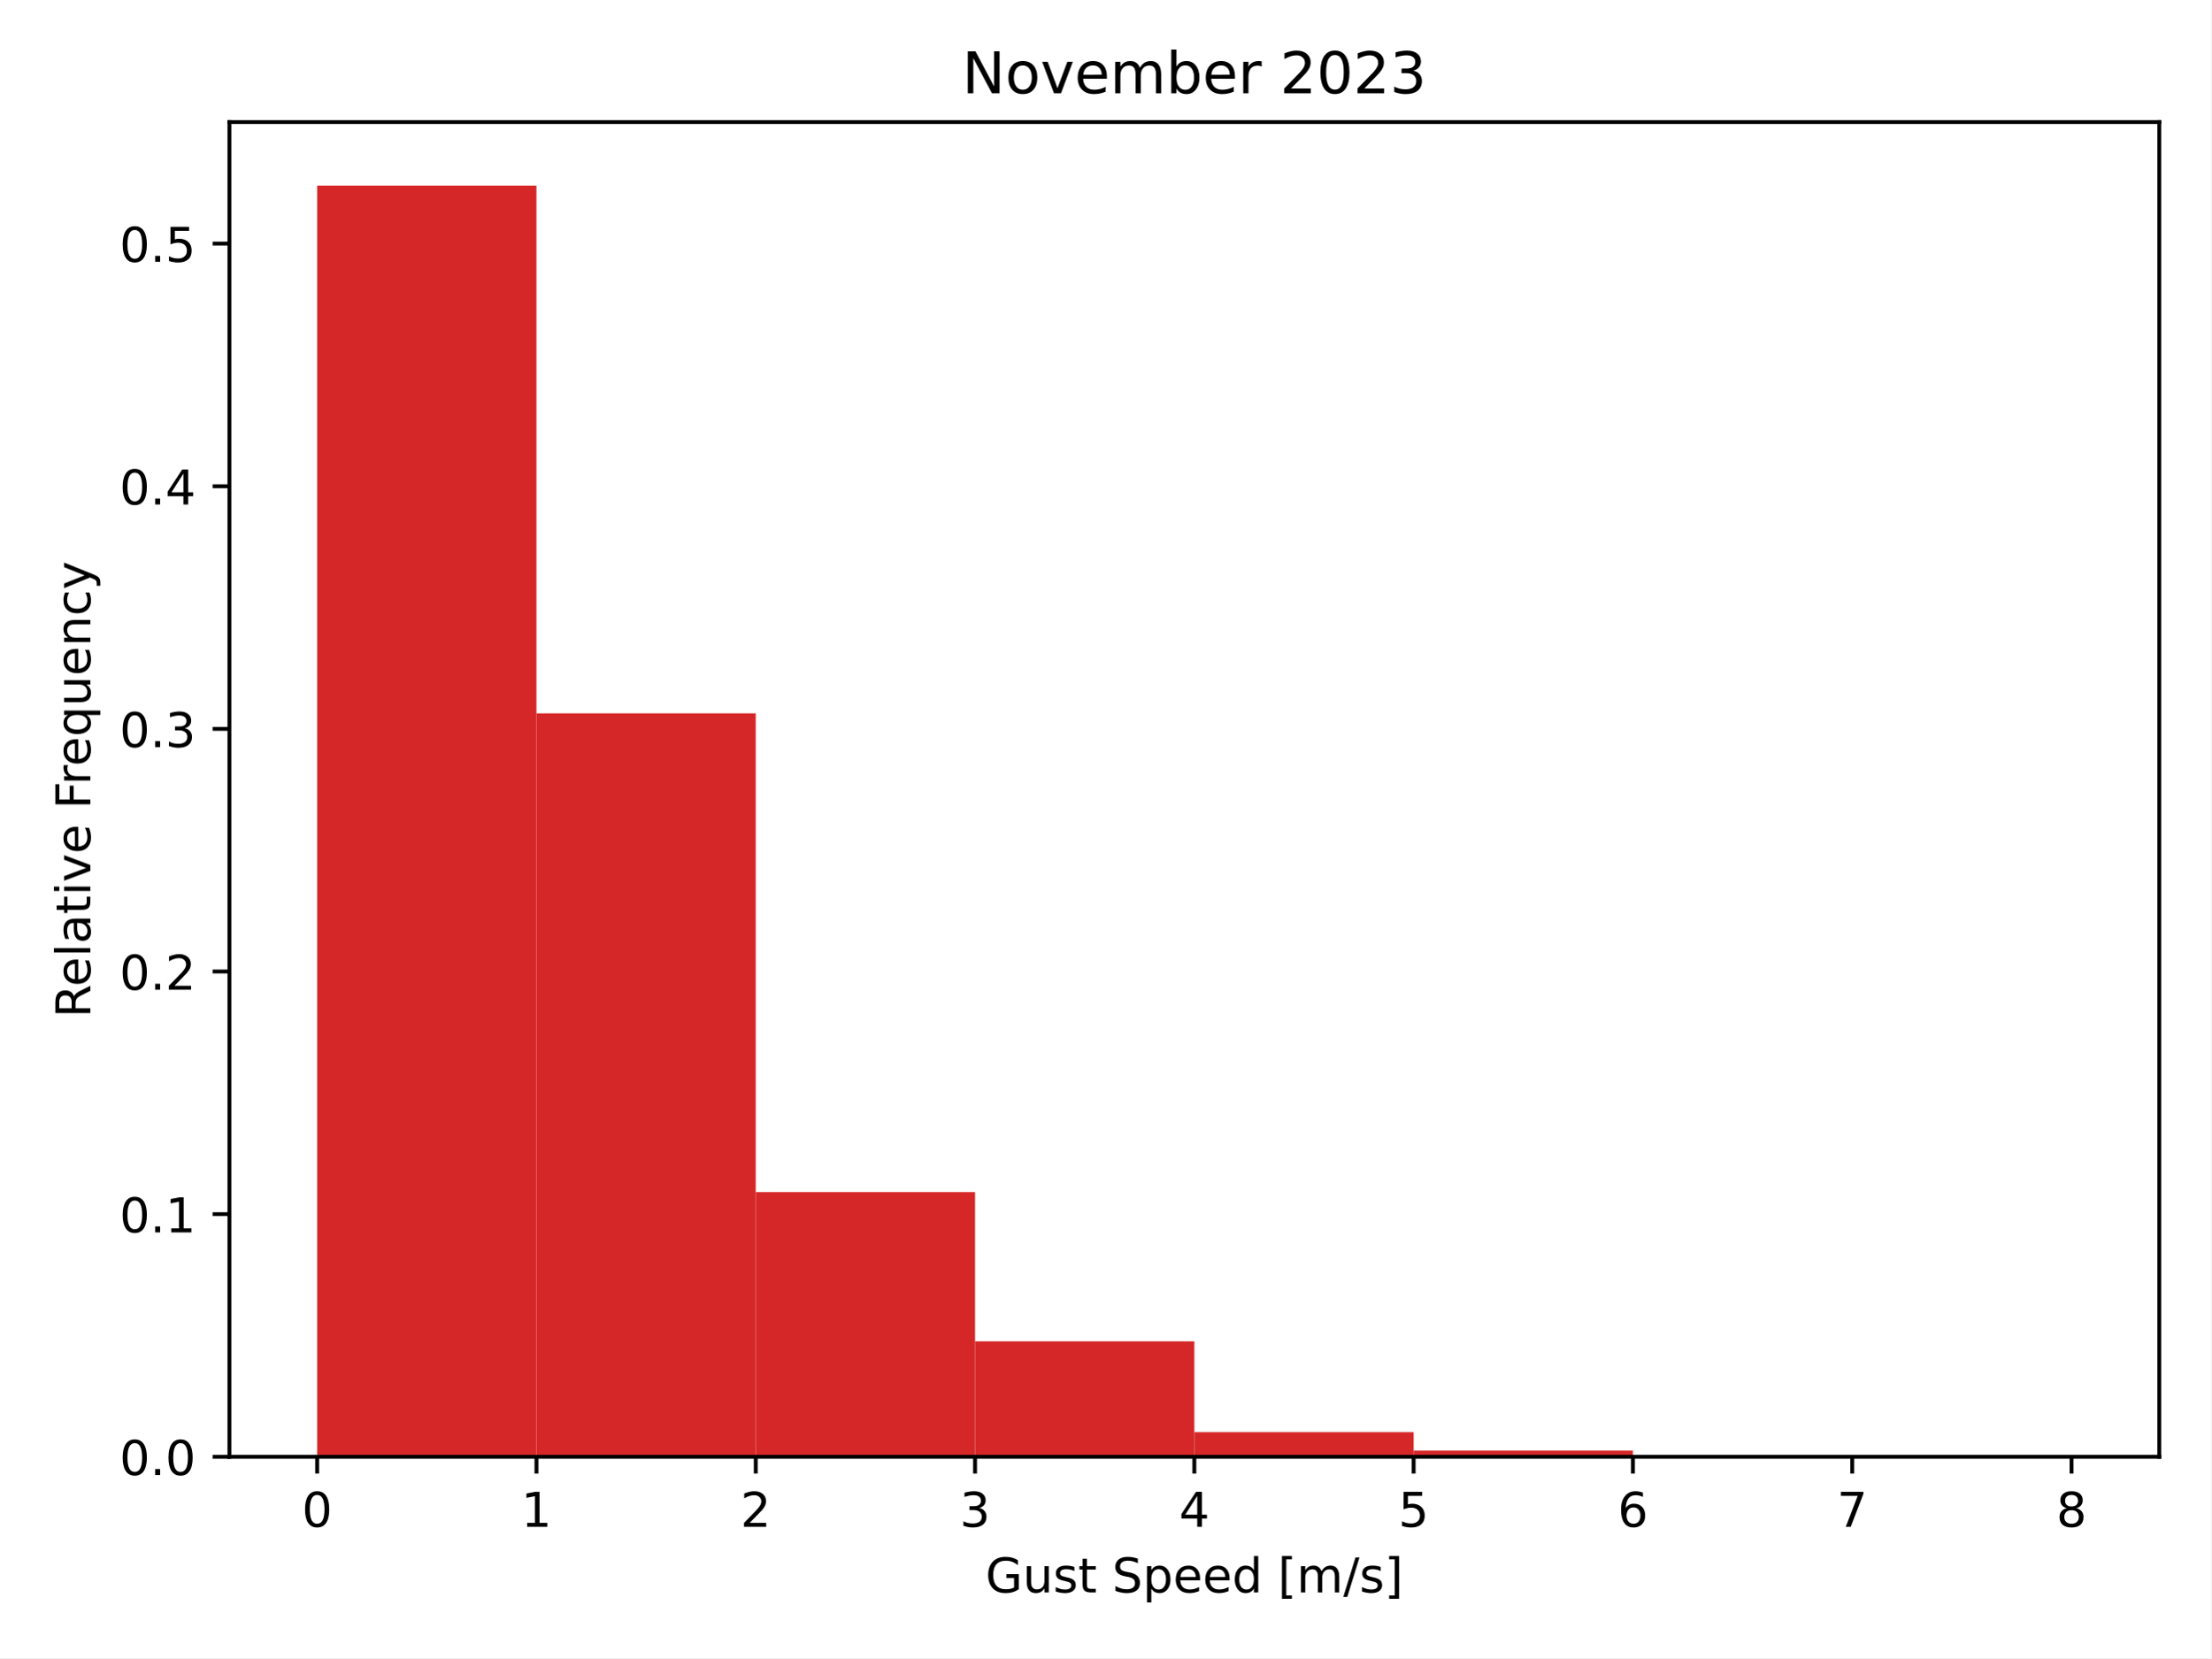
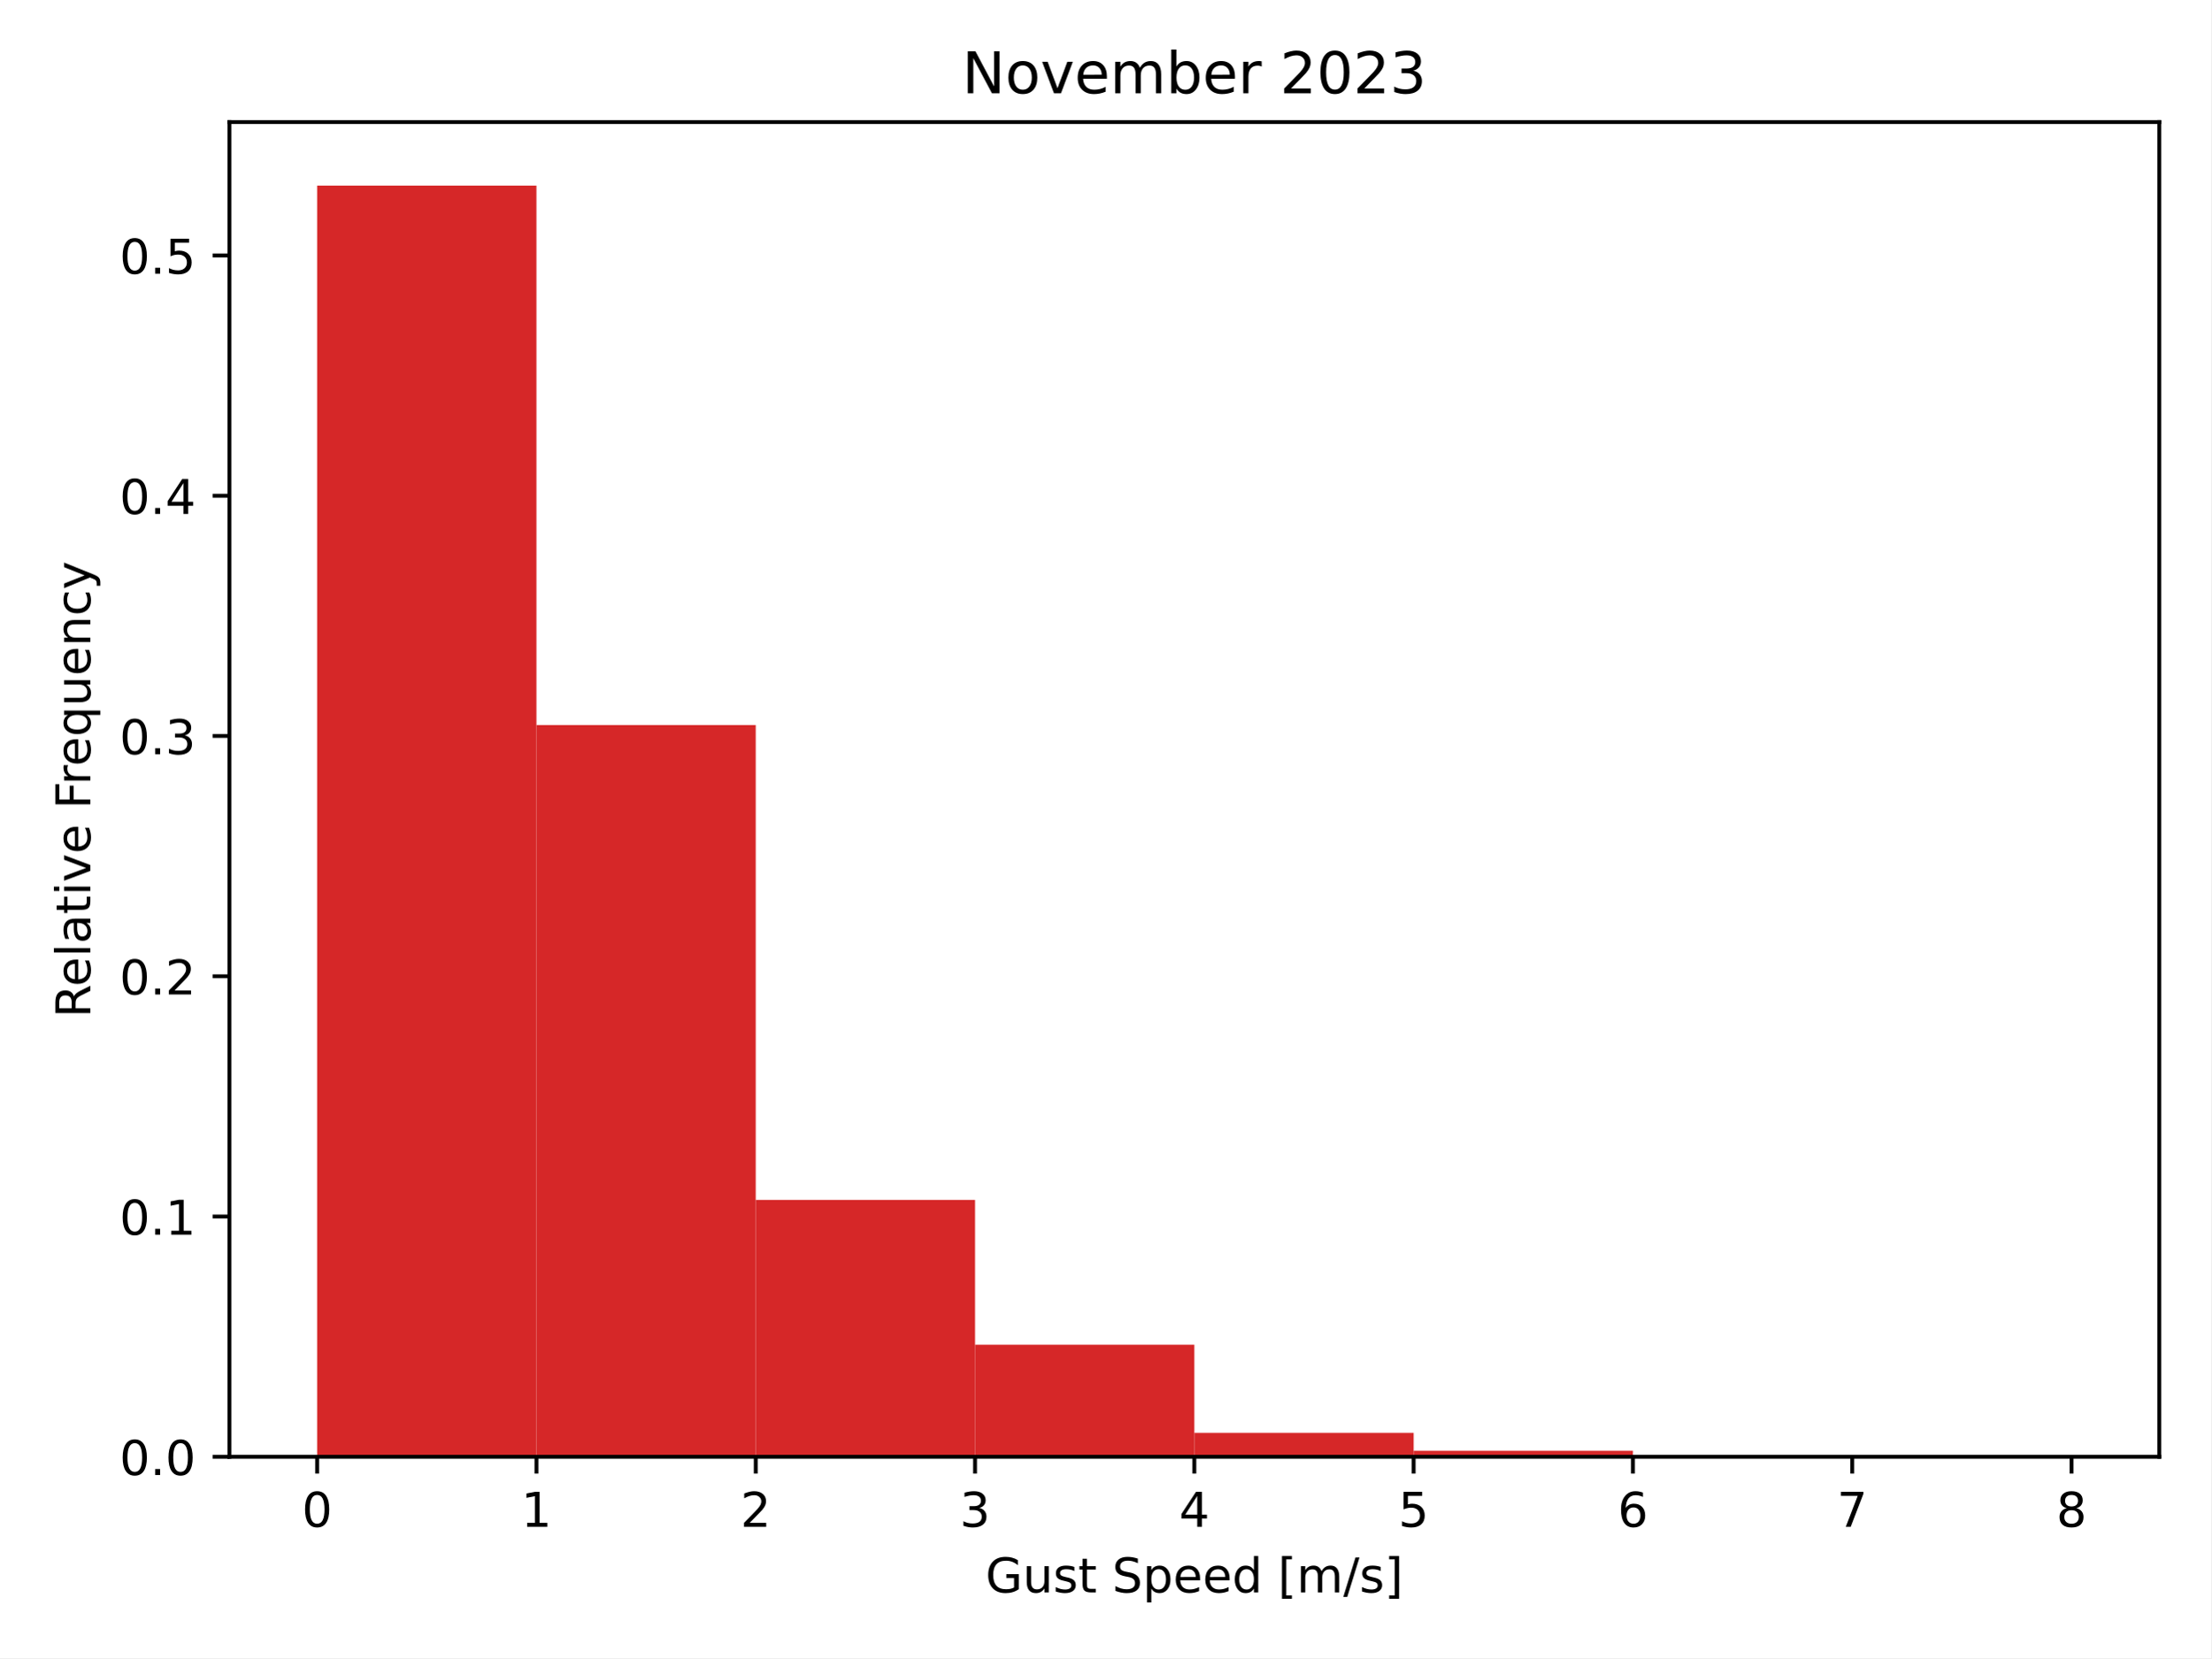
<svg xmlns="http://www.w3.org/2000/svg" xmlns:xlink="http://www.w3.org/1999/xlink" width="460.8pt" height="345.6pt" viewBox="0 0 460.8 345.6" version="1.1">
  <defs>
    <style type="text/css">*{stroke-linejoin: round; stroke-linecap: butt}</style>
  </defs>
  <g id="figure_1">
    <g id="patch_1">
      <path d="M 0 345.6  L 460.8 345.6  L 460.8 0  L 0 0  z " style="fill: #ffffff" />
    </g>
    <g id="axes_1">
      <g id="patch_2">
        <path d="M 47.81 303.64  L 450 303.64  L 450 25.44  L 47.81 25.44  z " style="fill: #ffffff" />
      </g>
      <g id="patch_3">
-         <path d="M 66.091 303.64  L 111.795 303.64  L 111.795 38.688  L 66.091 38.688  z " clip-path="url(#p09c38eab8f)" style="fill: #d62728" />
+         <path d="M 66.091 303.64  L 111.795 303.64  L 111.795 38.688  L 66.091 38.688  z " clip-path="url(#p252683901a)" style="fill: #d62728" />
      </g>
      <g id="patch_4">
-         <path d="M 111.795 303.64  L 157.498 303.64  L 157.498 148.683  L 111.795 148.683  z " clip-path="url(#p09c38eab8f)" style="fill: #d62728" />
+         <path d="M 111.795 303.64  L 157.498 303.64  L 157.498 151.118  L 111.795 151.118  z " clip-path="url(#p252683901a)" style="fill: #d62728" />
      </g>
      <g id="patch_5">
-         <path d="M 157.498 303.64  L 203.202 303.64  L 203.202 248.48  L 157.498 248.48  z " clip-path="url(#p09c38eab8f)" style="fill: #d62728" />
+         <path d="M 157.498 303.64  L 203.202 303.64  L 203.202 250.092  L 157.498 250.092  z " clip-path="url(#p252683901a)" style="fill: #d62728" />
      </g>
      <g id="patch_6">
-         <path d="M 203.202 303.64  L 248.905 303.64  L 248.905 279.58  L 203.202 279.58  z " clip-path="url(#p09c38eab8f)" style="fill: #d62728" />
+         <path d="M 203.202 303.64  L 248.905 303.64  L 248.905 280.282  L 203.202 280.282  z " clip-path="url(#p252683901a)" style="fill: #d62728" />
      </g>
      <g id="patch_7">
-         <path d="M 248.905 303.64  L 294.608 303.64  L 294.608 298.505  L 248.905 298.505  z " clip-path="url(#p09c38eab8f)" style="fill: #d62728" />
+         <path d="M 248.905 303.64  L 294.608 303.64  L 294.608 298.655  L 248.905 298.655  z " clip-path="url(#p252683901a)" style="fill: #d62728" />
      </g>
      <g id="patch_8">
-         <path d="M 294.608 303.64  L 340.312 303.64  L 340.312 302.347  L 294.608 302.347  z " clip-path="url(#p09c38eab8f)" style="fill: #d62728" />
+         <path d="M 294.608 303.64  L 340.312 303.64  L 340.312 302.385  L 294.608 302.385  z " clip-path="url(#p252683901a)" style="fill: #d62728" />
      </g>
      <g id="patch_9">
-         <path d="M 340.312 303.64  L 386.015 303.64  L 386.015 303.532  L 340.312 303.532  z " clip-path="url(#p09c38eab8f)" style="fill: #d62728" />
+         <path d="M 340.312 303.64  L 386.015 303.64  L 386.015 303.535  L 340.312 303.535  z " clip-path="url(#p252683901a)" style="fill: #d62728" />
      </g>
      <g id="patch_10">
-         <path d="M 386.015 303.64  L 431.719 303.64  L 431.719 303.568  L 386.015 303.568  z " clip-path="url(#p09c38eab8f)" style="fill: #d62728" />
+         <path d="M 386.015 303.64  L 431.719 303.64  L 431.719 303.57  L 386.015 303.57  z " clip-path="url(#p252683901a)" style="fill: #d62728" />
      </g>
      <g id="matplotlib.axis_1">
        <g id="xtick_1">
          <g id="line2d_1">
            <defs>
-               <path id="m1c80d1ae8f" d="M 0 0  L 0 3.5  " style="stroke: #000000; stroke-width: 0.8" />
+               <path id="mc74f3fe215" d="M 0 0  L 0 3.5  " style="stroke: #000000; stroke-width: 0.8" />
            </defs>
            <g>
-               <use xlink:href="#m1c80d1ae8f" x="66.091" y="303.64" style="stroke: #000000; stroke-width: 0.8" />
+               <use xlink:href="#mc74f3fe215" x="66.091" y="303.64" style="stroke: #000000; stroke-width: 0.8" />
            </g>
          </g>
          <g id="text_1">
            <g transform="translate(62.91011 318.2384) scale(0.1 -0.1)">
              <defs>
                <path id="DejaVuSans-30" d="M 2034 4250  Q 1547 4250 1301 3770  Q 1056 3291 1056 2328  Q 1056 1369 1301 889  Q 1547 409 2034 409  Q 2525 409 2770 889  Q 3016 1369 3016 2328  Q 3016 3291 2770 3770  Q 2525 4250 2034 4250  z M 2034 4750  Q 2819 4750 3233 4129  Q 3647 3509 3647 2328  Q 3647 1150 3233 529  Q 2819 -91 2034 -91  Q 1250 -91 836 529  Q 422 1150 422 2328  Q 422 3509 836 4129  Q 1250 4750 2034 4750  z " transform="scale(0.015625)" />
              </defs>
              <use xlink:href="#DejaVuSans-30" />
            </g>
          </g>
        </g>
        <g id="xtick_2">
          <g id="line2d_2">
            <g>
-               <use xlink:href="#m1c80d1ae8f" x="111.795" y="303.64" style="stroke: #000000; stroke-width: 0.8" />
+               <use xlink:href="#mc74f3fe215" x="111.795" y="303.64" style="stroke: #000000; stroke-width: 0.8" />
            </g>
          </g>
          <g id="text_2">
            <g transform="translate(108.6135 318.2384) scale(0.1 -0.1)">
              <defs>
                <path id="DejaVuSans-31" d="M 794 531  L 1825 531  L 1825 4091  L 703 3866  L 703 4441  L 1819 4666  L 2450 4666  L 2450 531  L 3481 531  L 3481 0  L 794 0  L 794 531  z " transform="scale(0.015625)" />
              </defs>
              <use xlink:href="#DejaVuSans-31" />
            </g>
          </g>
        </g>
        <g id="xtick_3">
          <g id="line2d_3">
            <g>
-               <use xlink:href="#m1c80d1ae8f" x="157.498" y="303.64" style="stroke: #000000; stroke-width: 0.8" />
+               <use xlink:href="#mc74f3fe215" x="157.498" y="303.64" style="stroke: #000000; stroke-width: 0.8" />
            </g>
          </g>
          <g id="text_3">
            <g transform="translate(154.3169 318.2384) scale(0.1 -0.1)">
              <defs>
                <path id="DejaVuSans-32" d="M 1228 531  L 3431 531  L 3431 0  L 469 0  L 469 531  Q 828 903 1448 1529  Q 2069 2156 2228 2338  Q 2531 2678 2651 2914  Q 2772 3150 2772 3378  Q 2772 3750 2511 3984  Q 2250 4219 1831 4219  Q 1534 4219 1204 4116  Q 875 4013 500 3803  L 500 4441  Q 881 4594 1212 4672  Q 1544 4750 1819 4750  Q 2544 4750 2975 4387  Q 3406 4025 3406 3419  Q 3406 3131 3298 2873  Q 3191 2616 2906 2266  Q 2828 2175 2409 1742  Q 1991 1309 1228 531  z " transform="scale(0.015625)" />
              </defs>
              <use xlink:href="#DejaVuSans-32" />
            </g>
          </g>
        </g>
        <g id="xtick_4">
          <g id="line2d_4">
            <g>
-               <use xlink:href="#m1c80d1ae8f" x="203.202" y="303.64" style="stroke: #000000; stroke-width: 0.8" />
+               <use xlink:href="#mc74f3fe215" x="203.202" y="303.64" style="stroke: #000000; stroke-width: 0.8" />
            </g>
          </g>
          <g id="text_4">
            <g transform="translate(200.0203 318.2384) scale(0.1 -0.1)">
              <defs>
                <path id="DejaVuSans-33" d="M 2597 2516  Q 3050 2419 3304 2112  Q 3559 1806 3559 1356  Q 3559 666 3084 287  Q 2609 -91 1734 -91  Q 1441 -91 1130 -33  Q 819 25 488 141  L 488 750  Q 750 597 1062 519  Q 1375 441 1716 441  Q 2309 441 2620 675  Q 2931 909 2931 1356  Q 2931 1769 2642 2001  Q 2353 2234 1838 2234  L 1294 2234  L 1294 2753  L 1863 2753  Q 2328 2753 2575 2939  Q 2822 3125 2822 3475  Q 2822 3834 2567 4026  Q 2313 4219 1838 4219  Q 1578 4219 1281 4162  Q 984 4106 628 3988  L 628 4550  Q 988 4650 1302 4700  Q 1616 4750 1894 4750  Q 2613 4750 3031 4423  Q 3450 4097 3450 3541  Q 3450 3153 3228 2886  Q 3006 2619 2597 2516  z " transform="scale(0.015625)" />
              </defs>
              <use xlink:href="#DejaVuSans-33" />
            </g>
          </g>
        </g>
        <g id="xtick_5">
          <g id="line2d_5">
            <g>
-               <use xlink:href="#m1c80d1ae8f" x="248.905" y="303.64" style="stroke: #000000; stroke-width: 0.8" />
+               <use xlink:href="#mc74f3fe215" x="248.905" y="303.64" style="stroke: #000000; stroke-width: 0.8" />
            </g>
          </g>
          <g id="text_5">
            <g transform="translate(245.7237 318.2384) scale(0.1 -0.1)">
              <defs>
                <path id="DejaVuSans-34" d="M 2419 4116  L 825 1625  L 2419 1625  L 2419 4116  z M 2253 4666  L 3047 4666  L 3047 1625  L 3713 1625  L 3713 1100  L 3047 1100  L 3047 0  L 2419 0  L 2419 1100  L 313 1100  L 313 1709  L 2253 4666  z " transform="scale(0.015625)" />
              </defs>
              <use xlink:href="#DejaVuSans-34" />
            </g>
          </g>
        </g>
        <g id="xtick_6">
          <g id="line2d_6">
            <g>
-               <use xlink:href="#m1c80d1ae8f" x="294.608" y="303.64" style="stroke: #000000; stroke-width: 0.8" />
+               <use xlink:href="#mc74f3fe215" x="294.608" y="303.64" style="stroke: #000000; stroke-width: 0.8" />
            </g>
          </g>
          <g id="text_6">
            <g transform="translate(291.4272 318.2384) scale(0.1 -0.1)">
              <defs>
                <path id="DejaVuSans-35" d="M 691 4666  L 3169 4666  L 3169 4134  L 1269 4134  L 1269 2991  Q 1406 3038 1543 3061  Q 1681 3084 1819 3084  Q 2600 3084 3056 2656  Q 3513 2228 3513 1497  Q 3513 744 3044 326  Q 2575 -91 1722 -91  Q 1428 -91 1123 -41  Q 819 9 494 109  L 494 744  Q 775 591 1075 516  Q 1375 441 1709 441  Q 2250 441 2565 725  Q 2881 1009 2881 1497  Q 2881 1984 2565 2268  Q 2250 2553 1709 2553  Q 1456 2553 1204 2497  Q 953 2441 691 2322  L 691 4666  z " transform="scale(0.015625)" />
              </defs>
              <use xlink:href="#DejaVuSans-35" />
            </g>
          </g>
        </g>
        <g id="xtick_7">
          <g id="line2d_7">
            <g>
-               <use xlink:href="#m1c80d1ae8f" x="340.312" y="303.64" style="stroke: #000000; stroke-width: 0.8" />
+               <use xlink:href="#mc74f3fe215" x="340.312" y="303.64" style="stroke: #000000; stroke-width: 0.8" />
            </g>
          </g>
          <g id="text_7">
            <g transform="translate(337.1306 318.2384) scale(0.1 -0.1)">
              <defs>
                <path id="DejaVuSans-36" d="M 2113 2584  Q 1688 2584 1439 2293  Q 1191 2003 1191 1497  Q 1191 994 1439 701  Q 1688 409 2113 409  Q 2538 409 2786 701  Q 3034 994 3034 1497  Q 3034 2003 2786 2293  Q 2538 2584 2113 2584  z M 3366 4563  L 3366 3988  Q 3128 4100 2886 4159  Q 2644 4219 2406 4219  Q 1781 4219 1451 3797  Q 1122 3375 1075 2522  Q 1259 2794 1537 2939  Q 1816 3084 2150 3084  Q 2853 3084 3261 2657  Q 3669 2231 3669 1497  Q 3669 778 3244 343  Q 2819 -91 2113 -91  Q 1303 -91 875 529  Q 447 1150 447 2328  Q 447 3434 972 4092  Q 1497 4750 2381 4750  Q 2619 4750 2861 4703  Q 3103 4656 3366 4563  z " transform="scale(0.015625)" />
              </defs>
              <use xlink:href="#DejaVuSans-36" />
            </g>
          </g>
        </g>
        <g id="xtick_8">
          <g id="line2d_8">
            <g>
-               <use xlink:href="#m1c80d1ae8f" x="386.015" y="303.64" style="stroke: #000000; stroke-width: 0.8" />
+               <use xlink:href="#mc74f3fe215" x="386.015" y="303.64" style="stroke: #000000; stroke-width: 0.8" />
            </g>
          </g>
          <g id="text_8">
            <g transform="translate(382.834 318.2384) scale(0.1 -0.1)">
              <defs>
                <path id="DejaVuSans-37" d="M 525 4666  L 3525 4666  L 3525 4397  L 1831 0  L 1172 0  L 2766 4134  L 525 4134  L 525 4666  z " transform="scale(0.015625)" />
              </defs>
              <use xlink:href="#DejaVuSans-37" />
            </g>
          </g>
        </g>
        <g id="xtick_9">
          <g id="line2d_9">
            <g>
-               <use xlink:href="#m1c80d1ae8f" x="431.719" y="303.64" style="stroke: #000000; stroke-width: 0.8" />
+               <use xlink:href="#mc74f3fe215" x="431.719" y="303.64" style="stroke: #000000; stroke-width: 0.8" />
            </g>
          </g>
          <g id="text_9">
            <g transform="translate(428.5374 318.2384) scale(0.1 -0.1)">
              <defs>
                <path id="DejaVuSans-38" d="M 2034 2216  Q 1584 2216 1326 1975  Q 1069 1734 1069 1313  Q 1069 891 1326 650  Q 1584 409 2034 409  Q 2484 409 2743 651  Q 3003 894 3003 1313  Q 3003 1734 2745 1975  Q 2488 2216 2034 2216  z M 1403 2484  Q 997 2584 770 2862  Q 544 3141 544 3541  Q 544 4100 942 4425  Q 1341 4750 2034 4750  Q 2731 4750 3128 4425  Q 3525 4100 3525 3541  Q 3525 3141 3298 2862  Q 3072 2584 2669 2484  Q 3125 2378 3379 2068  Q 3634 1759 3634 1313  Q 3634 634 3220 271  Q 2806 -91 2034 -91  Q 1263 -91 848 271  Q 434 634 434 1313  Q 434 1759 690 2068  Q 947 2378 1403 2484  z M 1172 3481  Q 1172 3119 1398 2916  Q 1625 2713 2034 2713  Q 2441 2713 2670 2916  Q 2900 3119 2900 3481  Q 2900 3844 2670 4047  Q 2441 4250 2034 4250  Q 1625 4250 1398 4047  Q 1172 3844 1172 3481  z " transform="scale(0.015625)" />
              </defs>
              <use xlink:href="#DejaVuSans-38" />
            </g>
          </g>
        </g>
        <g id="text_10">
          <g transform="translate(205.3823 331.9166) scale(0.1 -0.1)">
            <defs>
              <path id="DejaVuSans-47" d="M 3809 666  L 3809 1919  L 2778 1919  L 2778 2438  L 4434 2438  L 4434 434  Q 4069 175 3628 42  Q 3188 -91 2688 -91  Q 1594 -91 976 548  Q 359 1188 359 2328  Q 359 3472 976 4111  Q 1594 4750 2688 4750  Q 3144 4750 3555 4637  Q 3966 4525 4313 4306  L 4313 3634  Q 3963 3931 3569 4081  Q 3175 4231 2741 4231  Q 1884 4231 1454 3753  Q 1025 3275 1025 2328  Q 1025 1384 1454 906  Q 1884 428 2741 428  Q 3075 428 3337 486  Q 3600 544 3809 666  z " transform="scale(0.015625)" />
              <path id="DejaVuSans-75" d="M 544 1381  L 544 3500  L 1119 3500  L 1119 1403  Q 1119 906 1312 657  Q 1506 409 1894 409  Q 2359 409 2629 706  Q 2900 1003 2900 1516  L 2900 3500  L 3475 3500  L 3475 0  L 2900 0  L 2900 538  Q 2691 219 2414 64  Q 2138 -91 1772 -91  Q 1169 -91 856 284  Q 544 659 544 1381  z M 1991 3584  L 1991 3584  z " transform="scale(0.015625)" />
              <path id="DejaVuSans-73" d="M 2834 3397  L 2834 2853  Q 2591 2978 2328 3040  Q 2066 3103 1784 3103  Q 1356 3103 1142 2972  Q 928 2841 928 2578  Q 928 2378 1081 2264  Q 1234 2150 1697 2047  L 1894 2003  Q 2506 1872 2764 1633  Q 3022 1394 3022 966  Q 3022 478 2636 193  Q 2250 -91 1575 -91  Q 1294 -91 989 -36  Q 684 19 347 128  L 347 722  Q 666 556 975 473  Q 1284 391 1588 391  Q 1994 391 2212 530  Q 2431 669 2431 922  Q 2431 1156 2273 1281  Q 2116 1406 1581 1522  L 1381 1569  Q 847 1681 609 1914  Q 372 2147 372 2553  Q 372 3047 722 3315  Q 1072 3584 1716 3584  Q 2034 3584 2315 3537  Q 2597 3491 2834 3397  z " transform="scale(0.015625)" />
              <path id="DejaVuSans-74" d="M 1172 4494  L 1172 3500  L 2356 3500  L 2356 3053  L 1172 3053  L 1172 1153  Q 1172 725 1289 603  Q 1406 481 1766 481  L 2356 481  L 2356 0  L 1766 0  Q 1100 0 847 248  Q 594 497 594 1153  L 594 3053  L 172 3053  L 172 3500  L 594 3500  L 594 4494  L 1172 4494  z " transform="scale(0.015625)" />
              <path id="DejaVuSans-20" transform="scale(0.015625)" />
              <path id="DejaVuSans-53" d="M 3425 4513  L 3425 3897  Q 3066 4069 2747 4153  Q 2428 4238 2131 4238  Q 1616 4238 1336 4038  Q 1056 3838 1056 3469  Q 1056 3159 1242 3001  Q 1428 2844 1947 2747  L 2328 2669  Q 3034 2534 3370 2195  Q 3706 1856 3706 1288  Q 3706 609 3251 259  Q 2797 -91 1919 -91  Q 1588 -91 1214 -16  Q 841 59 441 206  L 441 856  Q 825 641 1194 531  Q 1563 422 1919 422  Q 2459 422 2753 634  Q 3047 847 3047 1241  Q 3047 1584 2836 1778  Q 2625 1972 2144 2069  L 1759 2144  Q 1053 2284 737 2584  Q 422 2884 422 3419  Q 422 4038 858 4394  Q 1294 4750 2059 4750  Q 2388 4750 2728 4690  Q 3069 4631 3425 4513  z " transform="scale(0.015625)" />
              <path id="DejaVuSans-70" d="M 1159 525  L 1159 -1331  L 581 -1331  L 581 3500  L 1159 3500  L 1159 2969  Q 1341 3281 1617 3432  Q 1894 3584 2278 3584  Q 2916 3584 3314 3078  Q 3713 2572 3713 1747  Q 3713 922 3314 415  Q 2916 -91 2278 -91  Q 1894 -91 1617 61  Q 1341 213 1159 525  z M 3116 1747  Q 3116 2381 2855 2742  Q 2594 3103 2138 3103  Q 1681 3103 1420 2742  Q 1159 2381 1159 1747  Q 1159 1113 1420 752  Q 1681 391 2138 391  Q 2594 391 2855 752  Q 3116 1113 3116 1747  z " transform="scale(0.015625)" />
              <path id="DejaVuSans-65" d="M 3597 1894  L 3597 1613  L 953 1613  Q 991 1019 1311 708  Q 1631 397 2203 397  Q 2534 397 2845 478  Q 3156 559 3463 722  L 3463 178  Q 3153 47 2828 -22  Q 2503 -91 2169 -91  Q 1331 -91 842 396  Q 353 884 353 1716  Q 353 2575 817 3079  Q 1281 3584 2069 3584  Q 2775 3584 3186 3129  Q 3597 2675 3597 1894  z M 3022 2063  Q 3016 2534 2758 2815  Q 2500 3097 2075 3097  Q 1594 3097 1305 2825  Q 1016 2553 972 2059  L 3022 2063  z " transform="scale(0.015625)" />
              <path id="DejaVuSans-64" d="M 2906 2969  L 2906 4863  L 3481 4863  L 3481 0  L 2906 0  L 2906 525  Q 2725 213 2448 61  Q 2172 -91 1784 -91  Q 1150 -91 751 415  Q 353 922 353 1747  Q 353 2572 751 3078  Q 1150 3584 1784 3584  Q 2172 3584 2448 3432  Q 2725 3281 2906 2969  z M 947 1747  Q 947 1113 1208 752  Q 1469 391 1925 391  Q 2381 391 2643 752  Q 2906 1113 2906 1747  Q 2906 2381 2643 2742  Q 2381 3103 1925 3103  Q 1469 3103 1208 2742  Q 947 2381 947 1747  z " transform="scale(0.015625)" />
              <path id="DejaVuSans-5b" d="M 550 4863  L 1875 4863  L 1875 4416  L 1125 4416  L 1125 -397  L 1875 -397  L 1875 -844  L 550 -844  L 550 4863  z " transform="scale(0.015625)" />
              <path id="DejaVuSans-6d" d="M 3328 2828  Q 3544 3216 3844 3400  Q 4144 3584 4550 3584  Q 5097 3584 5394 3201  Q 5691 2819 5691 2113  L 5691 0  L 5113 0  L 5113 2094  Q 5113 2597 4934 2840  Q 4756 3084 4391 3084  Q 3944 3084 3684 2787  Q 3425 2491 3425 1978  L 3425 0  L 2847 0  L 2847 2094  Q 2847 2600 2669 2842  Q 2491 3084 2119 3084  Q 1678 3084 1418 2786  Q 1159 2488 1159 1978  L 1159 0  L 581 0  L 581 3500  L 1159 3500  L 1159 2956  Q 1356 3278 1631 3431  Q 1906 3584 2284 3584  Q 2666 3584 2933 3390  Q 3200 3197 3328 2828  z " transform="scale(0.015625)" />
              <path id="DejaVuSans-2f" d="M 1625 4666  L 2156 4666  L 531 -594  L 0 -594  L 1625 4666  z " transform="scale(0.015625)" />
              <path id="DejaVuSans-5d" d="M 1947 4863  L 1947 -844  L 622 -844  L 622 -397  L 1369 -397  L 1369 4416  L 622 4416  L 622 4863  L 1947 4863  z " transform="scale(0.015625)" />
            </defs>
            <use xlink:href="#DejaVuSans-47" />
            <use xlink:href="#DejaVuSans-75" x="77.49" />
            <use xlink:href="#DejaVuSans-73" x="140.869" />
            <use xlink:href="#DejaVuSans-74" x="192.969" />
            <use xlink:href="#DejaVuSans-20" x="232.178" />
            <use xlink:href="#DejaVuSans-53" x="263.965" />
            <use xlink:href="#DejaVuSans-70" x="327.441" />
            <use xlink:href="#DejaVuSans-65" x="390.918" />
            <use xlink:href="#DejaVuSans-65" x="452.441" />
            <use xlink:href="#DejaVuSans-64" x="513.965" />
            <use xlink:href="#DejaVuSans-20" x="577.441" />
            <use xlink:href="#DejaVuSans-5b" x="609.229" />
            <use xlink:href="#DejaVuSans-6d" x="648.242" />
            <use xlink:href="#DejaVuSans-2f" x="745.654" />
            <use xlink:href="#DejaVuSans-73" x="779.346" />
            <use xlink:href="#DejaVuSans-5d" x="831.445" />
          </g>
        </g>
      </g>
      <g id="matplotlib.axis_2">
        <g id="ytick_1">
          <g id="line2d_10">
            <defs>
-               <path id="mae52dc6516" d="M 0 0  L -3.5 0  " style="stroke: #000000; stroke-width: 0.8" />
+               <path id="mf8a9260bc4" d="M 0 0  L -3.5 0  " style="stroke: #000000; stroke-width: 0.8" />
            </defs>
            <g>
-               <use xlink:href="#mae52dc6516" x="47.81" y="303.64" style="stroke: #000000; stroke-width: 0.8" />
+               <use xlink:href="#mf8a9260bc4" x="47.81" y="303.64" style="stroke: #000000; stroke-width: 0.8" />
            </g>
          </g>
          <g id="text_11">
            <g transform="translate(24.90687 307.4392) scale(0.1 -0.1)">
              <defs>
                <path id="DejaVuSans-2e" d="M 684 794  L 1344 794  L 1344 0  L 684 0  L 684 794  z " transform="scale(0.015625)" />
              </defs>
              <use xlink:href="#DejaVuSans-30" />
              <use xlink:href="#DejaVuSans-2e" x="63.623" />
              <use xlink:href="#DejaVuSans-30" x="95.41" />
            </g>
          </g>
        </g>
        <g id="ytick_2">
          <g id="line2d_11">
            <g>
-               <use xlink:href="#mae52dc6516" x="47.81" y="253.066" style="stroke: #000000; stroke-width: 0.8" />
+               <use xlink:href="#mf8a9260bc4" x="47.81" y="253.561" style="stroke: #000000; stroke-width: 0.8" />
            </g>
          </g>
          <g id="text_12">
-             <g transform="translate(24.90687 256.8656) scale(0.1 -0.1)">
+             <g transform="translate(24.90687 257.3597) scale(0.1 -0.1)">
              <use xlink:href="#DejaVuSans-30" />
              <use xlink:href="#DejaVuSans-2e" x="63.623" />
              <use xlink:href="#DejaVuSans-31" x="95.41" />
            </g>
          </g>
        </g>
        <g id="ytick_3">
          <g id="line2d_12">
            <g>
-               <use xlink:href="#mae52dc6516" x="47.81" y="202.493" style="stroke: #000000; stroke-width: 0.8" />
+               <use xlink:href="#mf8a9260bc4" x="47.81" y="203.481" style="stroke: #000000; stroke-width: 0.8" />
            </g>
          </g>
          <g id="text_13">
-             <g transform="translate(24.90687 206.2919) scale(0.1 -0.1)">
+             <g transform="translate(24.90687 207.2802) scale(0.1 -0.1)">
              <use xlink:href="#DejaVuSans-30" />
              <use xlink:href="#DejaVuSans-2e" x="63.623" />
              <use xlink:href="#DejaVuSans-32" x="95.41" />
            </g>
          </g>
        </g>
        <g id="ytick_4">
          <g id="line2d_13">
            <g>
-               <use xlink:href="#mae52dc6516" x="47.81" y="151.919" style="stroke: #000000; stroke-width: 0.8" />
+               <use xlink:href="#mf8a9260bc4" x="47.81" y="153.402" style="stroke: #000000; stroke-width: 0.8" />
            </g>
          </g>
          <g id="text_14">
-             <g transform="translate(24.90687 155.7182) scale(0.1 -0.1)">
+             <g transform="translate(24.90687 157.2008) scale(0.1 -0.1)">
              <use xlink:href="#DejaVuSans-30" />
              <use xlink:href="#DejaVuSans-2e" x="63.623" />
              <use xlink:href="#DejaVuSans-33" x="95.41" />
            </g>
          </g>
        </g>
        <g id="ytick_5">
          <g id="line2d_14">
            <g>
-               <use xlink:href="#mae52dc6516" x="47.81" y="101.345" style="stroke: #000000; stroke-width: 0.8" />
+               <use xlink:href="#mf8a9260bc4" x="47.81" y="103.322" style="stroke: #000000; stroke-width: 0.8" />
            </g>
          </g>
          <g id="text_15">
-             <g transform="translate(24.90687 105.1446) scale(0.1 -0.1)">
+             <g transform="translate(24.90687 107.1213) scale(0.1 -0.1)">
              <use xlink:href="#DejaVuSans-30" />
              <use xlink:href="#DejaVuSans-2e" x="63.623" />
              <use xlink:href="#DejaVuSans-34" x="95.41" />
            </g>
          </g>
        </g>
        <g id="ytick_6">
          <g id="line2d_15">
            <g>
-               <use xlink:href="#mae52dc6516" x="47.81" y="50.772" style="stroke: #000000; stroke-width: 0.8" />
+               <use xlink:href="#mf8a9260bc4" x="47.81" y="53.243" style="stroke: #000000; stroke-width: 0.8" />
            </g>
          </g>
          <g id="text_16">
-             <g transform="translate(24.90687 54.57094) scale(0.1 -0.1)">
+             <g transform="translate(24.90687 57.04179) scale(0.1 -0.1)">
              <use xlink:href="#DejaVuSans-30" />
              <use xlink:href="#DejaVuSans-2e" x="63.623" />
              <use xlink:href="#DejaVuSans-35" x="95.41" />
            </g>
          </g>
        </g>
        <g id="text_17">
          <g transform="translate(18.82719 212.1228) rotate(-90) scale(0.1 -0.1)">
            <defs>
              <path id="DejaVuSans-52" d="M 2841 2188  Q 3044 2119 3236 1894  Q 3428 1669 3622 1275  L 4263 0  L 3584 0  L 2988 1197  Q 2756 1666 2539 1819  Q 2322 1972 1947 1972  L 1259 1972  L 1259 0  L 628 0  L 628 4666  L 2053 4666  Q 2853 4666 3247 4331  Q 3641 3997 3641 3322  Q 3641 2881 3436 2590  Q 3231 2300 2841 2188  z M 1259 4147  L 1259 2491  L 2053 2491  Q 2509 2491 2742 2702  Q 2975 2913 2975 3322  Q 2975 3731 2742 3939  Q 2509 4147 2053 4147  L 1259 4147  z " transform="scale(0.015625)" />
              <path id="DejaVuSans-6c" d="M 603 4863  L 1178 4863  L 1178 0  L 603 0  L 603 4863  z " transform="scale(0.015625)" />
              <path id="DejaVuSans-61" d="M 2194 1759  Q 1497 1759 1228 1600  Q 959 1441 959 1056  Q 959 750 1161 570  Q 1363 391 1709 391  Q 2188 391 2477 730  Q 2766 1069 2766 1631  L 2766 1759  L 2194 1759  z M 3341 1997  L 3341 0  L 2766 0  L 2766 531  Q 2569 213 2275 61  Q 1981 -91 1556 -91  Q 1019 -91 701 211  Q 384 513 384 1019  Q 384 1609 779 1909  Q 1175 2209 1959 2209  L 2766 2209  L 2766 2266  Q 2766 2663 2505 2880  Q 2244 3097 1772 3097  Q 1472 3097 1187 3025  Q 903 2953 641 2809  L 641 3341  Q 956 3463 1253 3523  Q 1550 3584 1831 3584  Q 2591 3584 2966 3190  Q 3341 2797 3341 1997  z " transform="scale(0.015625)" />
              <path id="DejaVuSans-69" d="M 603 3500  L 1178 3500  L 1178 0  L 603 0  L 603 3500  z M 603 4863  L 1178 4863  L 1178 4134  L 603 4134  L 603 4863  z " transform="scale(0.015625)" />
              <path id="DejaVuSans-76" d="M 191 3500  L 800 3500  L 1894 563  L 2988 3500  L 3597 3500  L 2284 0  L 1503 0  L 191 3500  z " transform="scale(0.015625)" />
              <path id="DejaVuSans-46" d="M 628 4666  L 3309 4666  L 3309 4134  L 1259 4134  L 1259 2759  L 3109 2759  L 3109 2228  L 1259 2228  L 1259 0  L 628 0  L 628 4666  z " transform="scale(0.015625)" />
              <path id="DejaVuSans-72" d="M 2631 2963  Q 2534 3019 2420 3045  Q 2306 3072 2169 3072  Q 1681 3072 1420 2755  Q 1159 2438 1159 1844  L 1159 0  L 581 0  L 581 3500  L 1159 3500  L 1159 2956  Q 1341 3275 1631 3429  Q 1922 3584 2338 3584  Q 2397 3584 2469 3576  Q 2541 3569 2628 3553  L 2631 2963  z " transform="scale(0.015625)" />
              <path id="DejaVuSans-71" d="M 947 1747  Q 947 1113 1208 752  Q 1469 391 1925 391  Q 2381 391 2643 752  Q 2906 1113 2906 1747  Q 2906 2381 2643 2742  Q 2381 3103 1925 3103  Q 1469 3103 1208 2742  Q 947 2381 947 1747  z M 2906 525  Q 2725 213 2448 61  Q 2172 -91 1784 -91  Q 1150 -91 751 415  Q 353 922 353 1747  Q 353 2572 751 3078  Q 1150 3584 1784 3584  Q 2172 3584 2448 3432  Q 2725 3281 2906 2969  L 2906 3500  L 3481 3500  L 3481 -1331  L 2906 -1331  L 2906 525  z " transform="scale(0.015625)" />
              <path id="DejaVuSans-6e" d="M 3513 2113  L 3513 0  L 2938 0  L 2938 2094  Q 2938 2591 2744 2837  Q 2550 3084 2163 3084  Q 1697 3084 1428 2787  Q 1159 2491 1159 1978  L 1159 0  L 581 0  L 581 3500  L 1159 3500  L 1159 2956  Q 1366 3272 1645 3428  Q 1925 3584 2291 3584  Q 2894 3584 3203 3211  Q 3513 2838 3513 2113  z " transform="scale(0.015625)" />
              <path id="DejaVuSans-63" d="M 3122 3366  L 3122 2828  Q 2878 2963 2633 3030  Q 2388 3097 2138 3097  Q 1578 3097 1268 2742  Q 959 2388 959 1747  Q 959 1106 1268 751  Q 1578 397 2138 397  Q 2388 397 2633 464  Q 2878 531 3122 666  L 3122 134  Q 2881 22 2623 -34  Q 2366 -91 2075 -91  Q 1284 -91 818 406  Q 353 903 353 1747  Q 353 2603 823 3093  Q 1294 3584 2113 3584  Q 2378 3584 2631 3529  Q 2884 3475 3122 3366  z " transform="scale(0.015625)" />
              <path id="DejaVuSans-79" d="M 2059 -325  Q 1816 -950 1584 -1140  Q 1353 -1331 966 -1331  L 506 -1331  L 506 -850  L 844 -850  Q 1081 -850 1212 -737  Q 1344 -625 1503 -206  L 1606 56  L 191 3500  L 800 3500  L 1894 763  L 2988 3500  L 3597 3500  L 2059 -325  z " transform="scale(0.015625)" />
            </defs>
            <use xlink:href="#DejaVuSans-52" />
            <use xlink:href="#DejaVuSans-65" x="64.982" />
            <use xlink:href="#DejaVuSans-6c" x="126.506" />
            <use xlink:href="#DejaVuSans-61" x="154.289" />
            <use xlink:href="#DejaVuSans-74" x="215.568" />
            <use xlink:href="#DejaVuSans-69" x="254.777" />
            <use xlink:href="#DejaVuSans-76" x="282.561" />
            <use xlink:href="#DejaVuSans-65" x="341.74" />
            <use xlink:href="#DejaVuSans-20" x="403.264" />
            <use xlink:href="#DejaVuSans-46" x="435.051" />
            <use xlink:href="#DejaVuSans-72" x="485.32" />
            <use xlink:href="#DejaVuSans-65" x="524.184" />
            <use xlink:href="#DejaVuSans-71" x="585.707" />
            <use xlink:href="#DejaVuSans-75" x="649.184" />
            <use xlink:href="#DejaVuSans-65" x="712.562" />
            <use xlink:href="#DejaVuSans-6e" x="774.086" />
            <use xlink:href="#DejaVuSans-63" x="837.465" />
            <use xlink:href="#DejaVuSans-79" x="892.445" />
          </g>
        </g>
      </g>
      <g id="patch_11">
        <path d="M 47.81 303.64  L 47.81 25.44  " style="fill: none; stroke: #000000; stroke-width: 0.8; stroke-linejoin: miter; stroke-linecap: square" />
      </g>
      <g id="patch_12">
        <path d="M 450 303.64  L 450 25.44  " style="fill: none; stroke: #000000; stroke-width: 0.8; stroke-linejoin: miter; stroke-linecap: square" />
      </g>
      <g id="patch_13">
        <path d="M 47.81 303.64  L 450 303.64  " style="fill: none; stroke: #000000; stroke-width: 0.8; stroke-linejoin: miter; stroke-linecap: square" />
      </g>
      <g id="patch_14">
        <path d="M 47.81 25.44  L 450 25.44  " style="fill: none; stroke: #000000; stroke-width: 0.8; stroke-linejoin: miter; stroke-linecap: square" />
      </g>
      <g id="text_18">
        <g transform="translate(200.5131 19.44) scale(0.12 -0.12)">
          <defs>
            <path id="DejaVuSans-4e" d="M 628 4666  L 1478 4666  L 3547 763  L 3547 4666  L 4159 4666  L 4159 0  L 3309 0  L 1241 3903  L 1241 0  L 628 0  L 628 4666  z " transform="scale(0.015625)" />
            <path id="DejaVuSans-6f" d="M 1959 3097  Q 1497 3097 1228 2736  Q 959 2375 959 1747  Q 959 1119 1226 758  Q 1494 397 1959 397  Q 2419 397 2687 759  Q 2956 1122 2956 1747  Q 2956 2369 2687 2733  Q 2419 3097 1959 3097  z M 1959 3584  Q 2709 3584 3137 3096  Q 3566 2609 3566 1747  Q 3566 888 3137 398  Q 2709 -91 1959 -91  Q 1206 -91 779 398  Q 353 888 353 1747  Q 353 2609 779 3096  Q 1206 3584 1959 3584  z " transform="scale(0.015625)" />
            <path id="DejaVuSans-62" d="M 3116 1747  Q 3116 2381 2855 2742  Q 2594 3103 2138 3103  Q 1681 3103 1420 2742  Q 1159 2381 1159 1747  Q 1159 1113 1420 752  Q 1681 391 2138 391  Q 2594 391 2855 752  Q 3116 1113 3116 1747  z M 1159 2969  Q 1341 3281 1617 3432  Q 1894 3584 2278 3584  Q 2916 3584 3314 3078  Q 3713 2572 3713 1747  Q 3713 922 3314 415  Q 2916 -91 2278 -91  Q 1894 -91 1617 61  Q 1341 213 1159 525  L 1159 0  L 581 0  L 581 4863  L 1159 4863  L 1159 2969  z " transform="scale(0.015625)" />
          </defs>
          <use xlink:href="#DejaVuSans-4e" />
          <use xlink:href="#DejaVuSans-6f" x="74.805" />
          <use xlink:href="#DejaVuSans-76" x="135.986" />
          <use xlink:href="#DejaVuSans-65" x="195.166" />
          <use xlink:href="#DejaVuSans-6d" x="256.689" />
          <use xlink:href="#DejaVuSans-62" x="354.102" />
          <use xlink:href="#DejaVuSans-65" x="417.578" />
          <use xlink:href="#DejaVuSans-72" x="479.102" />
          <use xlink:href="#DejaVuSans-20" x="520.215" />
          <use xlink:href="#DejaVuSans-32" x="552.002" />
          <use xlink:href="#DejaVuSans-30" x="615.625" />
          <use xlink:href="#DejaVuSans-32" x="679.248" />
          <use xlink:href="#DejaVuSans-33" x="742.871" />
        </g>
      </g>
    </g>
  </g>
  <defs>
-     <clipPath id="p09c38eab8f">
+     <clipPath id="p252683901a">
      <rect x="47.81" y="25.44" width="402.19" height="278.2" />
    </clipPath>
  </defs>
</svg>
